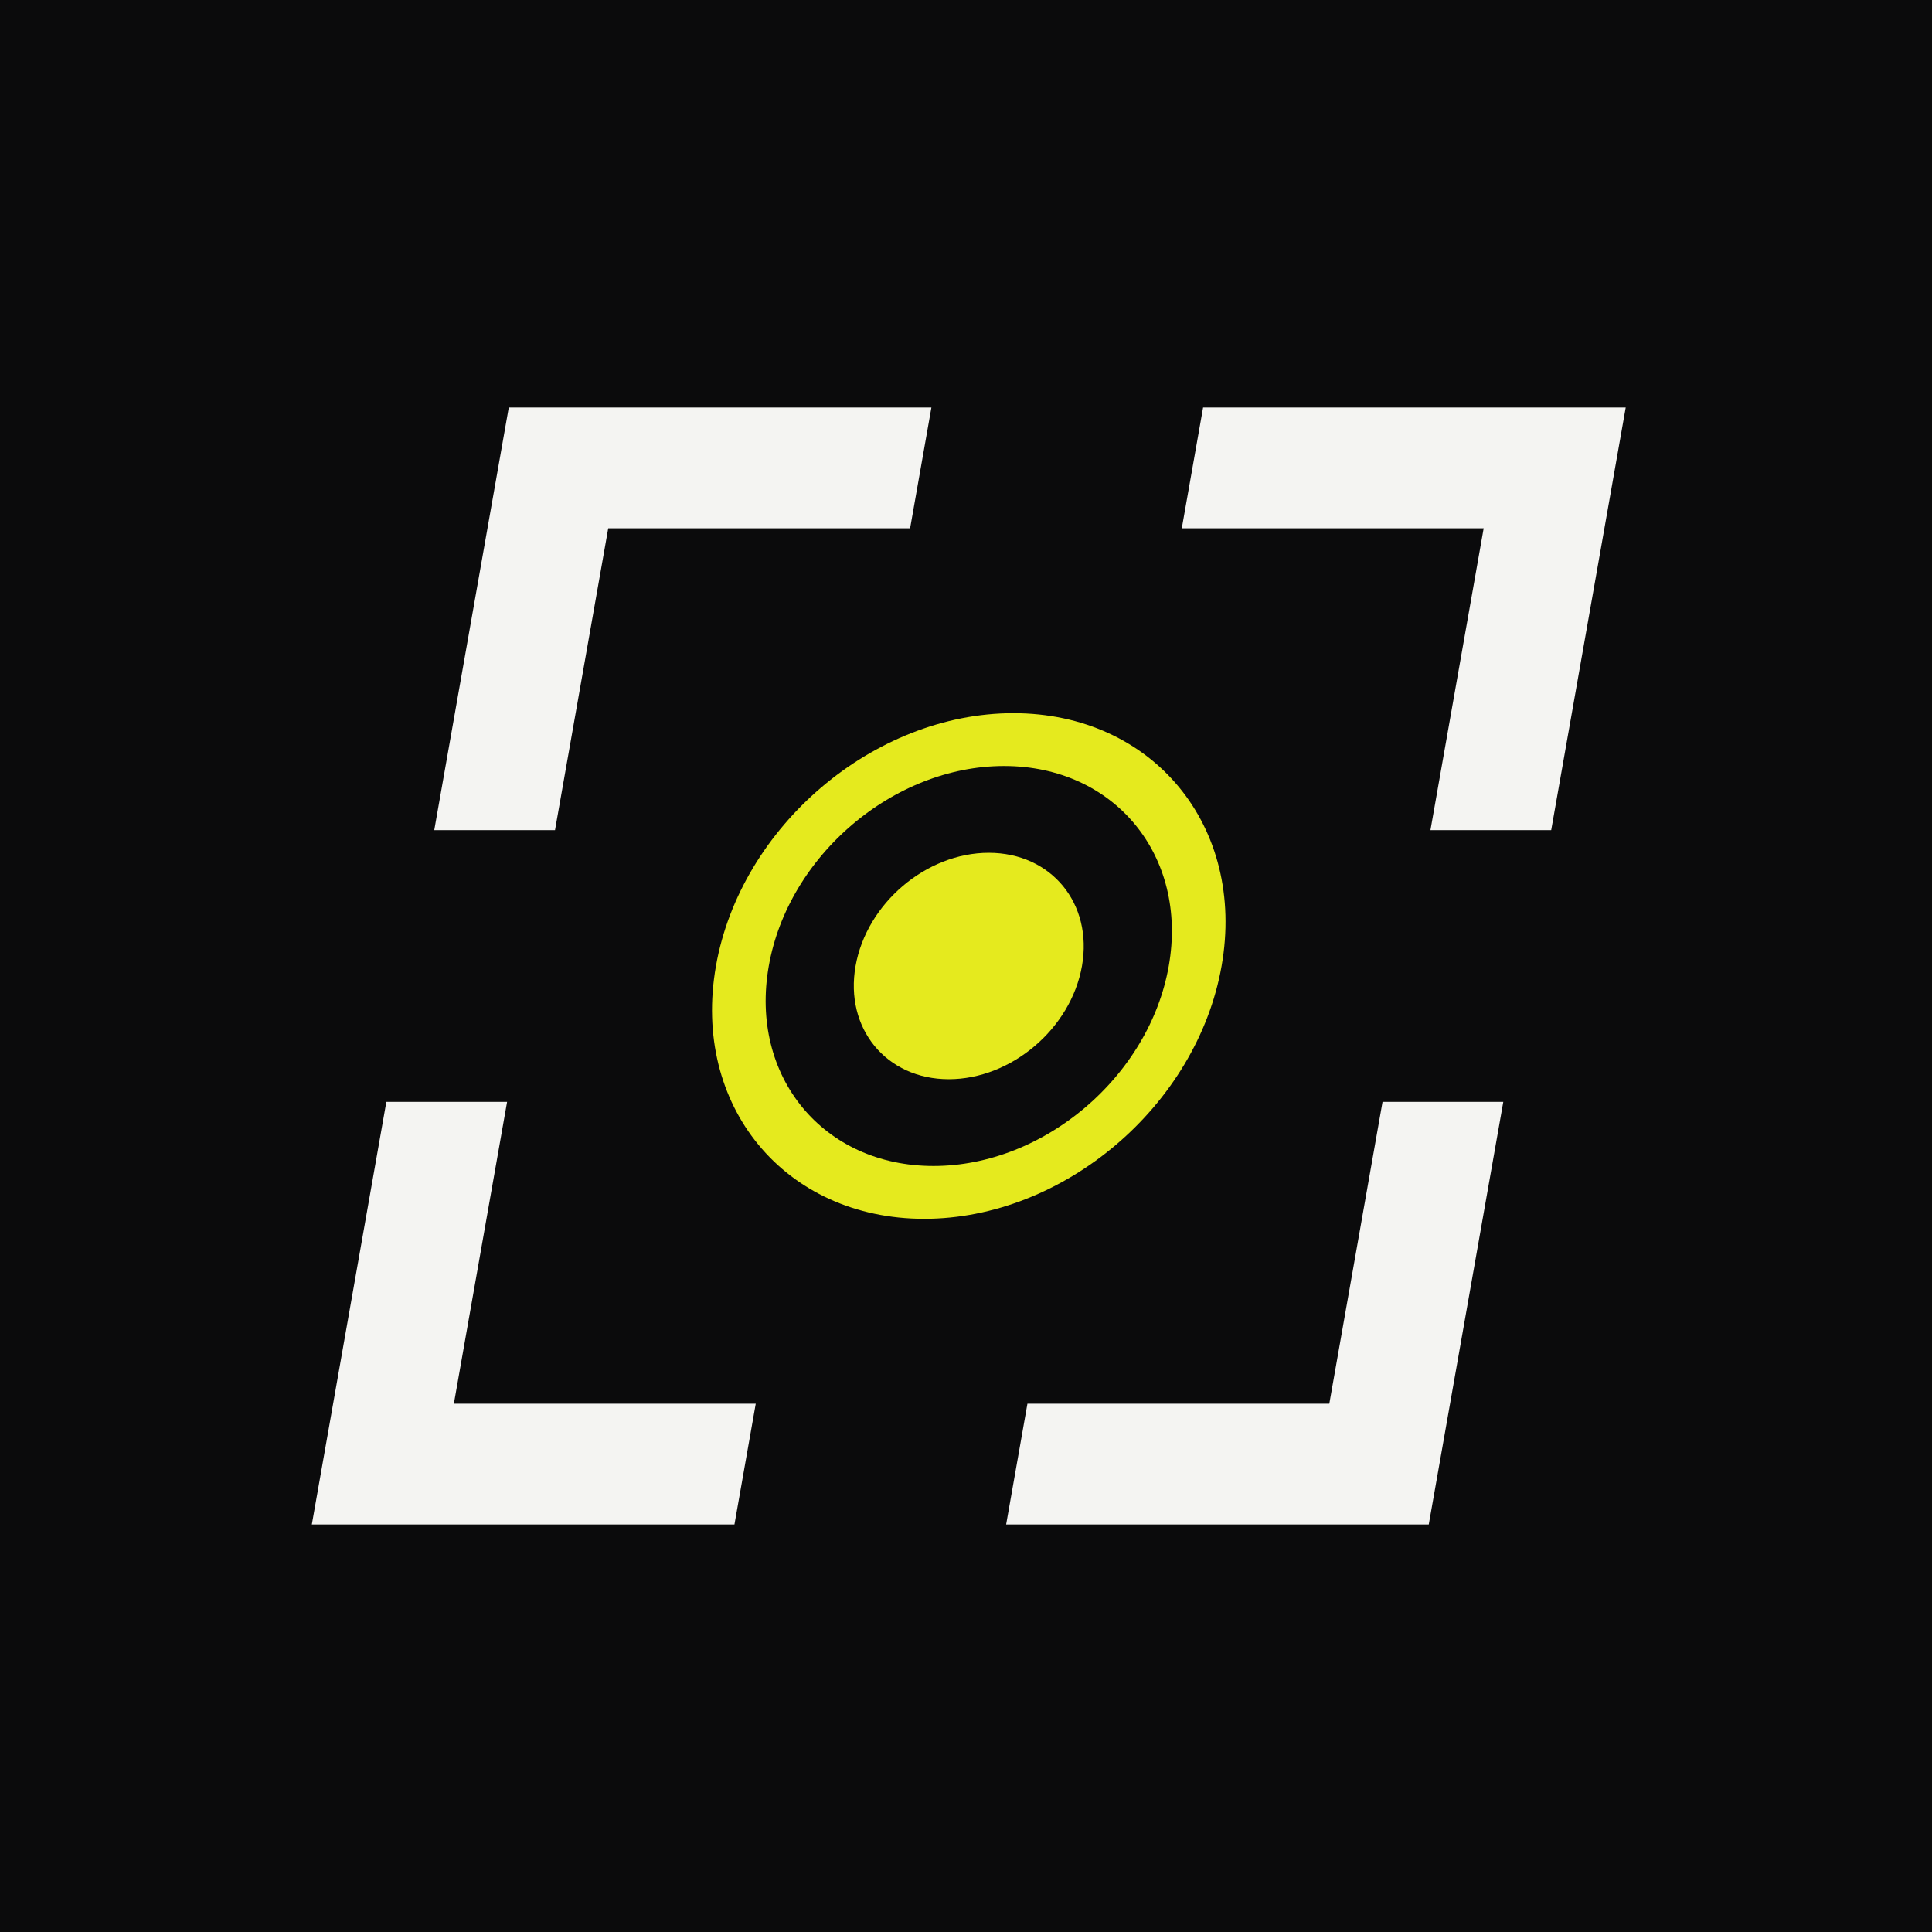
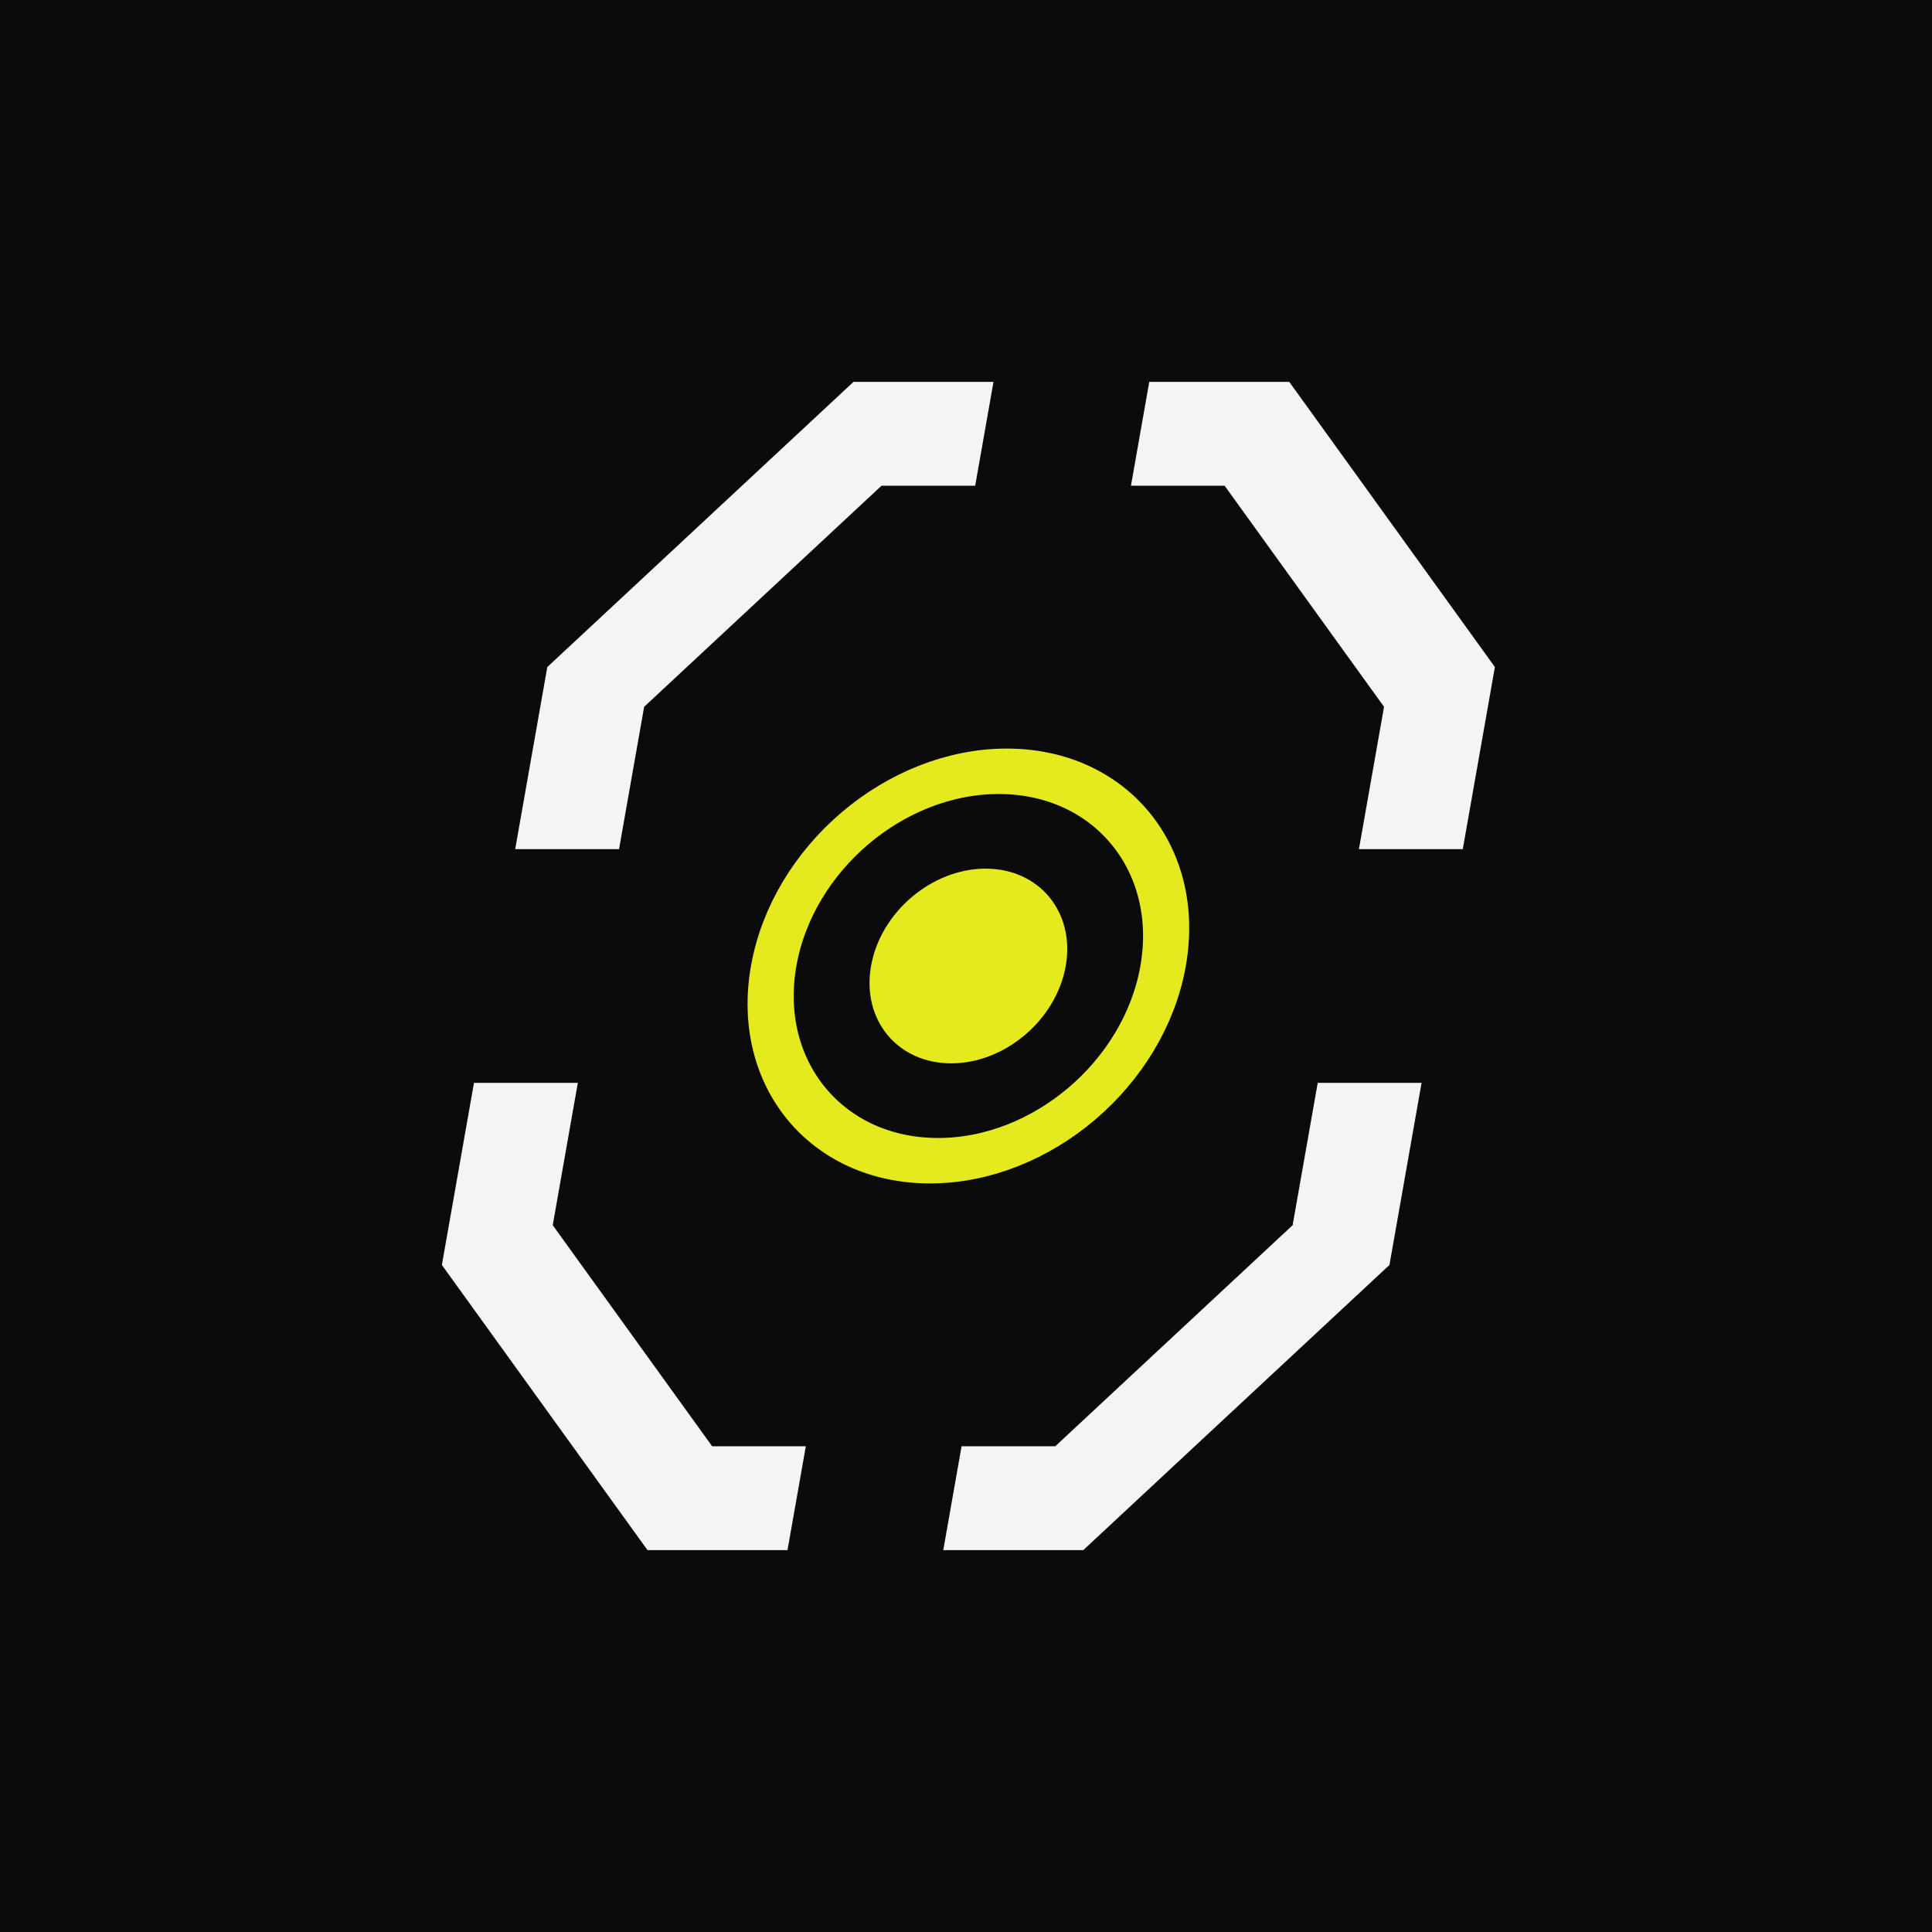
<svg xmlns="http://www.w3.org/2000/svg" viewBox="0 0 512 512">
  <rect width="512" height="512" fill="#0B0B0C" />
  <g transform="translate(56 56) scale(2)">
-     <g transform="skewX(-10) translate(18 0)">
-       <path d="M34,74 V34 H74 M126,34 H166 V74 M166,126 V166 H126 M74,166 H34 V126" fill="none" stroke="#F4F4F2" stroke-width="16" stroke-linecap="square" />
-       <circle cx="100" cy="100" r="30" fill="none" stroke="#E5EA1E" stroke-width="7" />
-       <circle cx="100" cy="100" r="15" fill="#E5EA1E" />
+     <g transform="translate(100 100) scale(0.86) translate(-100 -100)">
+       <g transform="skewX(-10) translate(18 0)">
+         <path d="M35,82 L35,57 L70,18 L88,18 M112,18 L130,18 L165,57 L165,82 M165,118 L165,143 L130,182 L112,182 M88,182 L70,182 L35,143 L35,118" fill="none" stroke="#F4F4F2" stroke-width="16" stroke-linejoin="miter" />
+         <circle cx="100" cy="100" r="30" fill="none" stroke="#E5EA1E" stroke-width="7" />
+         <circle cx="100" cy="100" r="15" fill="#E5EA1E" />
+       </g>
    </g>
  </g>
</svg>
